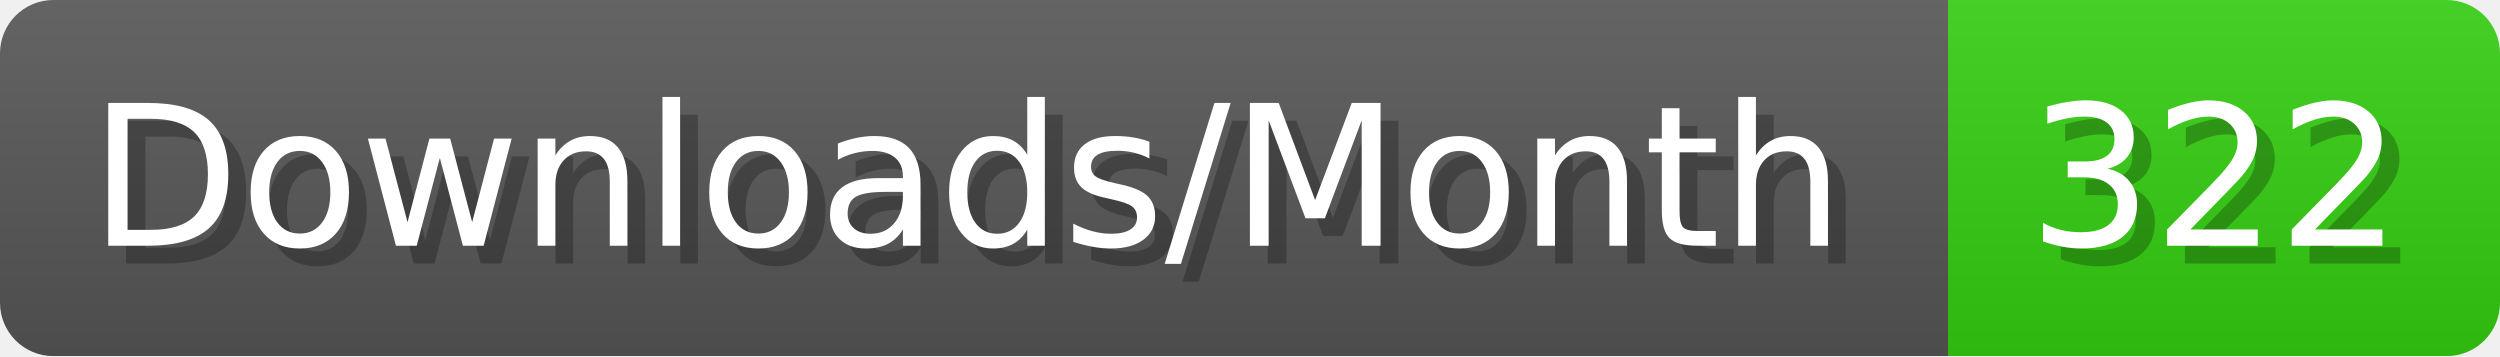
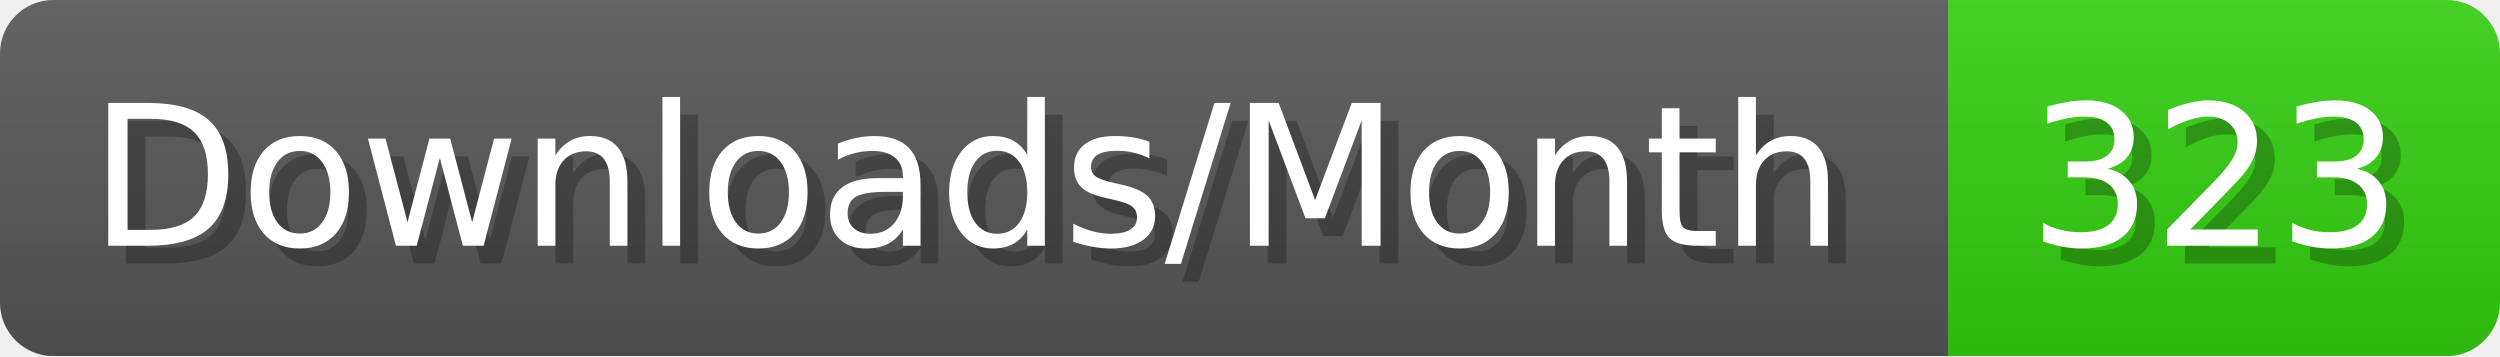
- <svg xmlns="http://www.w3.org/2000/svg" width="140.4" height="20" viewBox="0 0 1404 200" role="img" aria-label="Downloads/Month: 322">
+ <svg xmlns="http://www.w3.org/2000/svg" width="140.4" height="20" viewBox="0 0 1404 200" role="img" aria-label="Downloads/Month: 323">
  <linearGradient id="YlXUI" x2="0" y2="100%">
    <stop offset="0" stop-opacity=".1" stop-color="#EEE" />
    <stop offset="1" stop-opacity=".1" />
  </linearGradient>
  <mask id="JHhop">
    <rect width="1404" height="200" rx="30" fill="#FFF" />
  </mask>
  <g mask="url(#JHhop)">
    <rect width="1094" height="200" fill="#555" />
    <rect width="310" height="200" fill="#3C1" x="1094" />
    <rect width="1404" height="200" fill="url(#YlXUI)" />
  </g>
  <g aria-hidden="true" fill="#fff" text-anchor="start" font-family="Verdana,DejaVu Sans,sans-serif" font-size="110">
    <text x="60" y="148" textLength="994" fill="#000" opacity="0.25">Downloads/Month</text>
    <text x="50" y="138" textLength="994">Downloads/Month</text>
-     <text x="1149" y="148" textLength="210" fill="#000" opacity="0.25">322</text>
-     <text x="1139" y="138" textLength="210">322</text>
+     <text x="1149" y="148" textLength="210" fill="#000" opacity="0.25">323</text>
+     <text x="1139" y="138" textLength="210">323</text>
  </g>
</svg>
